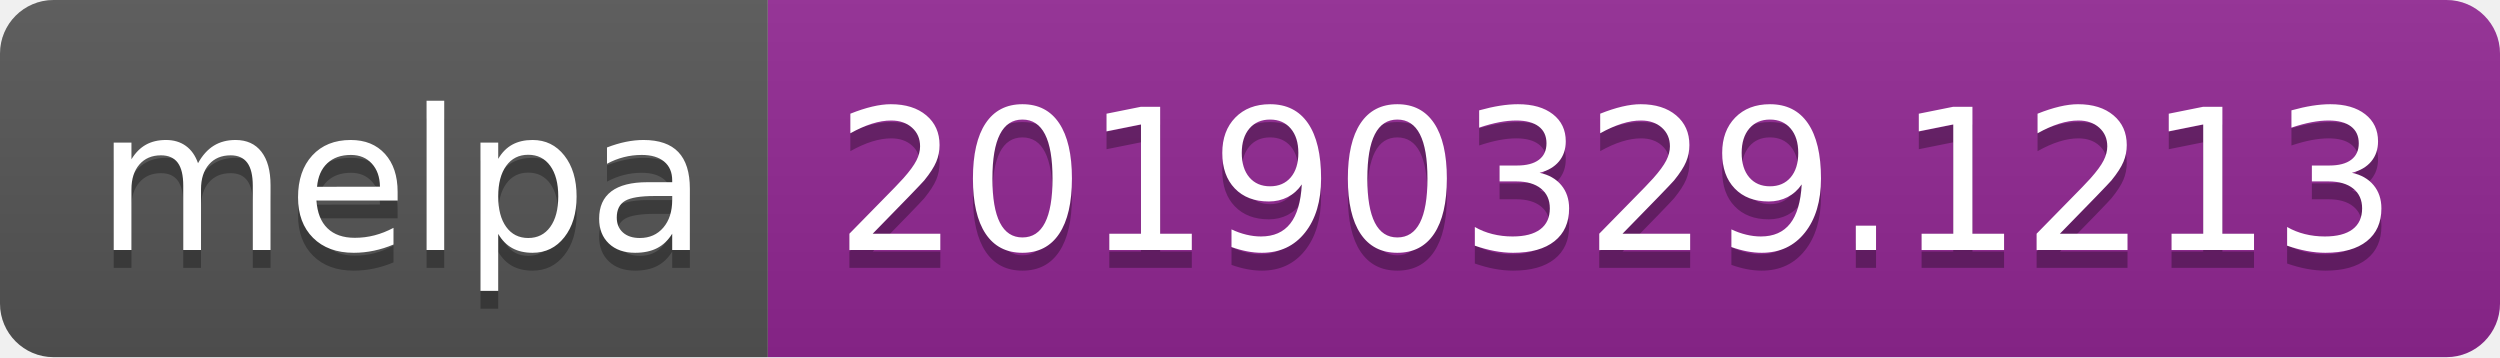
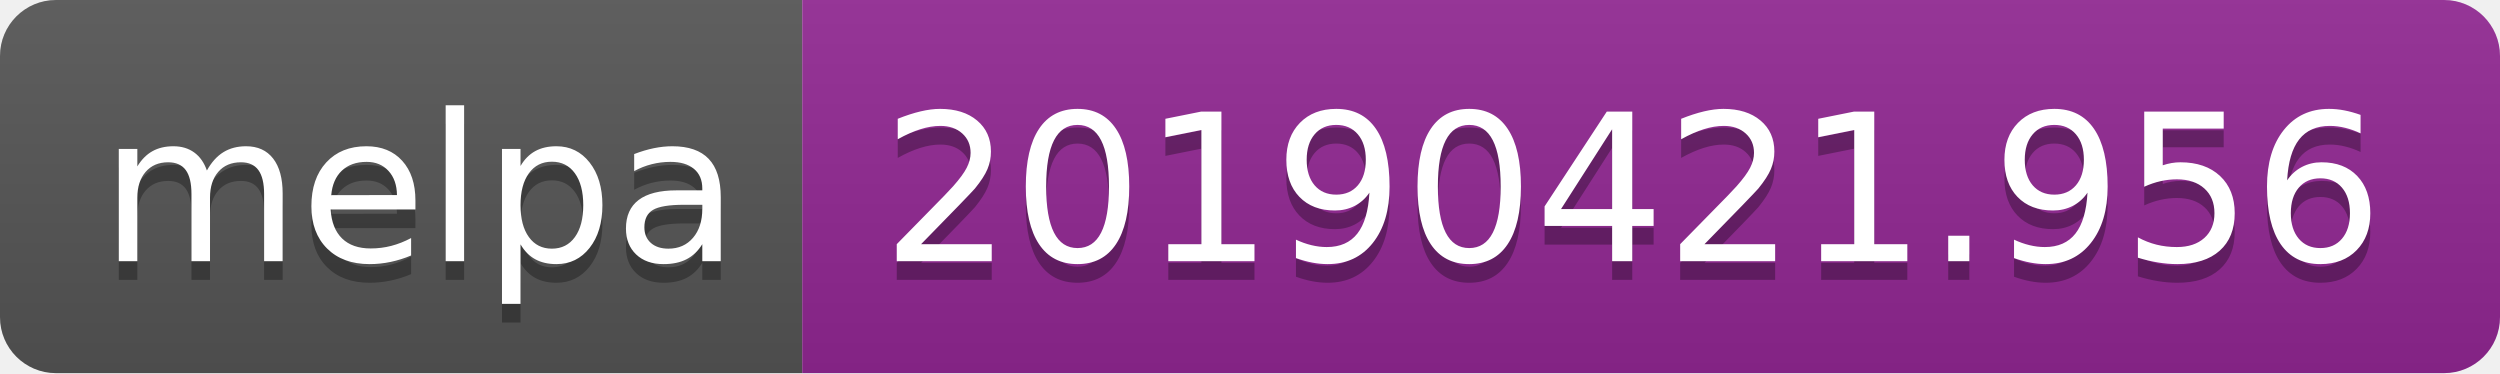
- <svg xmlns="http://www.w3.org/2000/svg" width="140" height="20">
+ <svg xmlns="http://www.w3.org/2000/svg" width="134" height="20">
  <linearGradient id="b" x2="0" y2="100%">
    <stop offset="0" stop-color="#bbb" stop-opacity=".1" />
    <stop offset="1" stop-opacity=".1" />
  </linearGradient>
  <clipPath id="a">
-     <rect width="140" height="20" rx="3" fill="#fff" />
+     <rect width="134" height="20" rx="3" fill="#fff" />
  </clipPath>
  <g clip-path="url(#a)">
    <path fill="#555" d="M0 0h43v20H0z" />
-     <path fill="#922793" d="M43 0h97v20H43z" />
-     <path fill="url(#b)" d="M0 0h140v20H0z" />
+     <path fill="#922793" d="M43 0h91v20H43z" />
+     <path fill="url(#b)" d="M0 0h134v20H0z" />
  </g>
  <g fill="#fff" text-anchor="middle" font-family="DejaVu Sans,Verdana,Geneva,sans-serif" font-size="110">
    <text x="225" y="150" fill="#010101" fill-opacity=".3" transform="scale(.1)" textLength="330">melpa</text>
    <text x="225" y="140" transform="scale(.1)" textLength="330">melpa</text>
-     <text x="905" y="150" fill="#010101" fill-opacity=".3" transform="scale(.1)" textLength="870">20190329.1213</text>
-     <text x="905" y="140" transform="scale(.1)" textLength="870">20190329.1213</text>
+     <text x="875" y="150" fill="#010101" fill-opacity=".3" transform="scale(.1)" textLength="810">20190421.956</text>
+     <text x="875" y="140" transform="scale(.1)" textLength="810">20190421.956</text>
  </g>
</svg>
